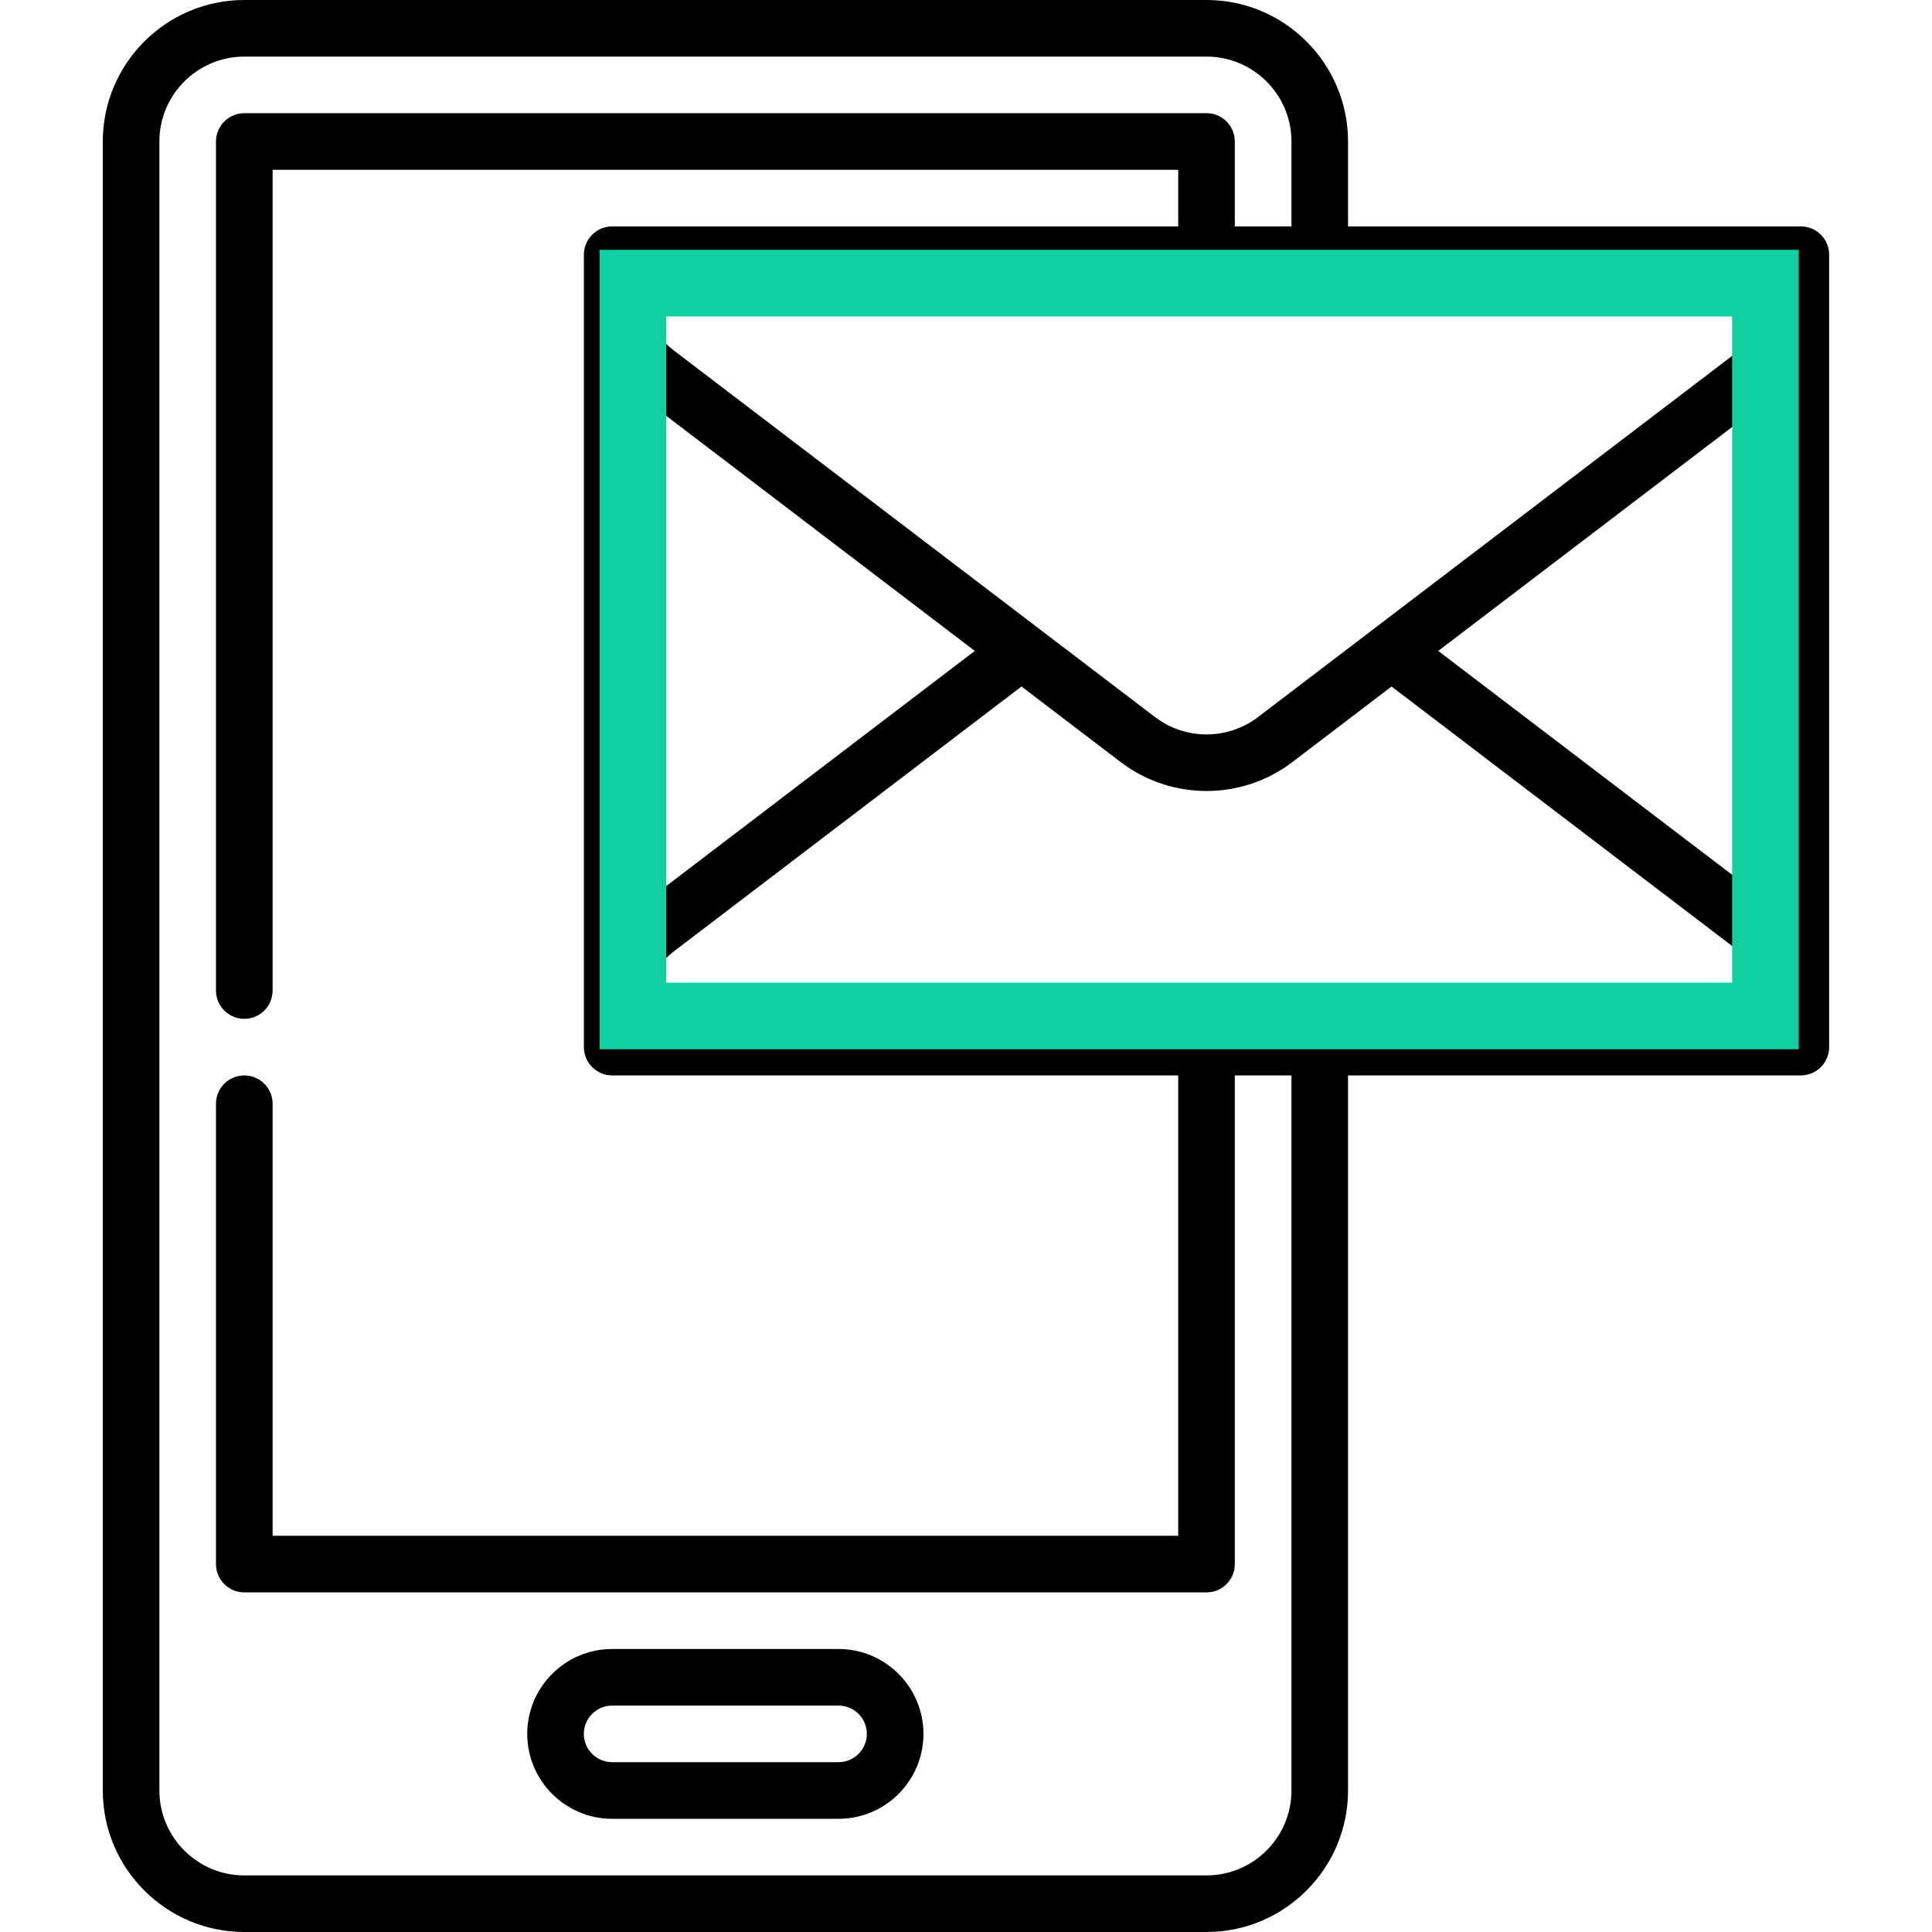
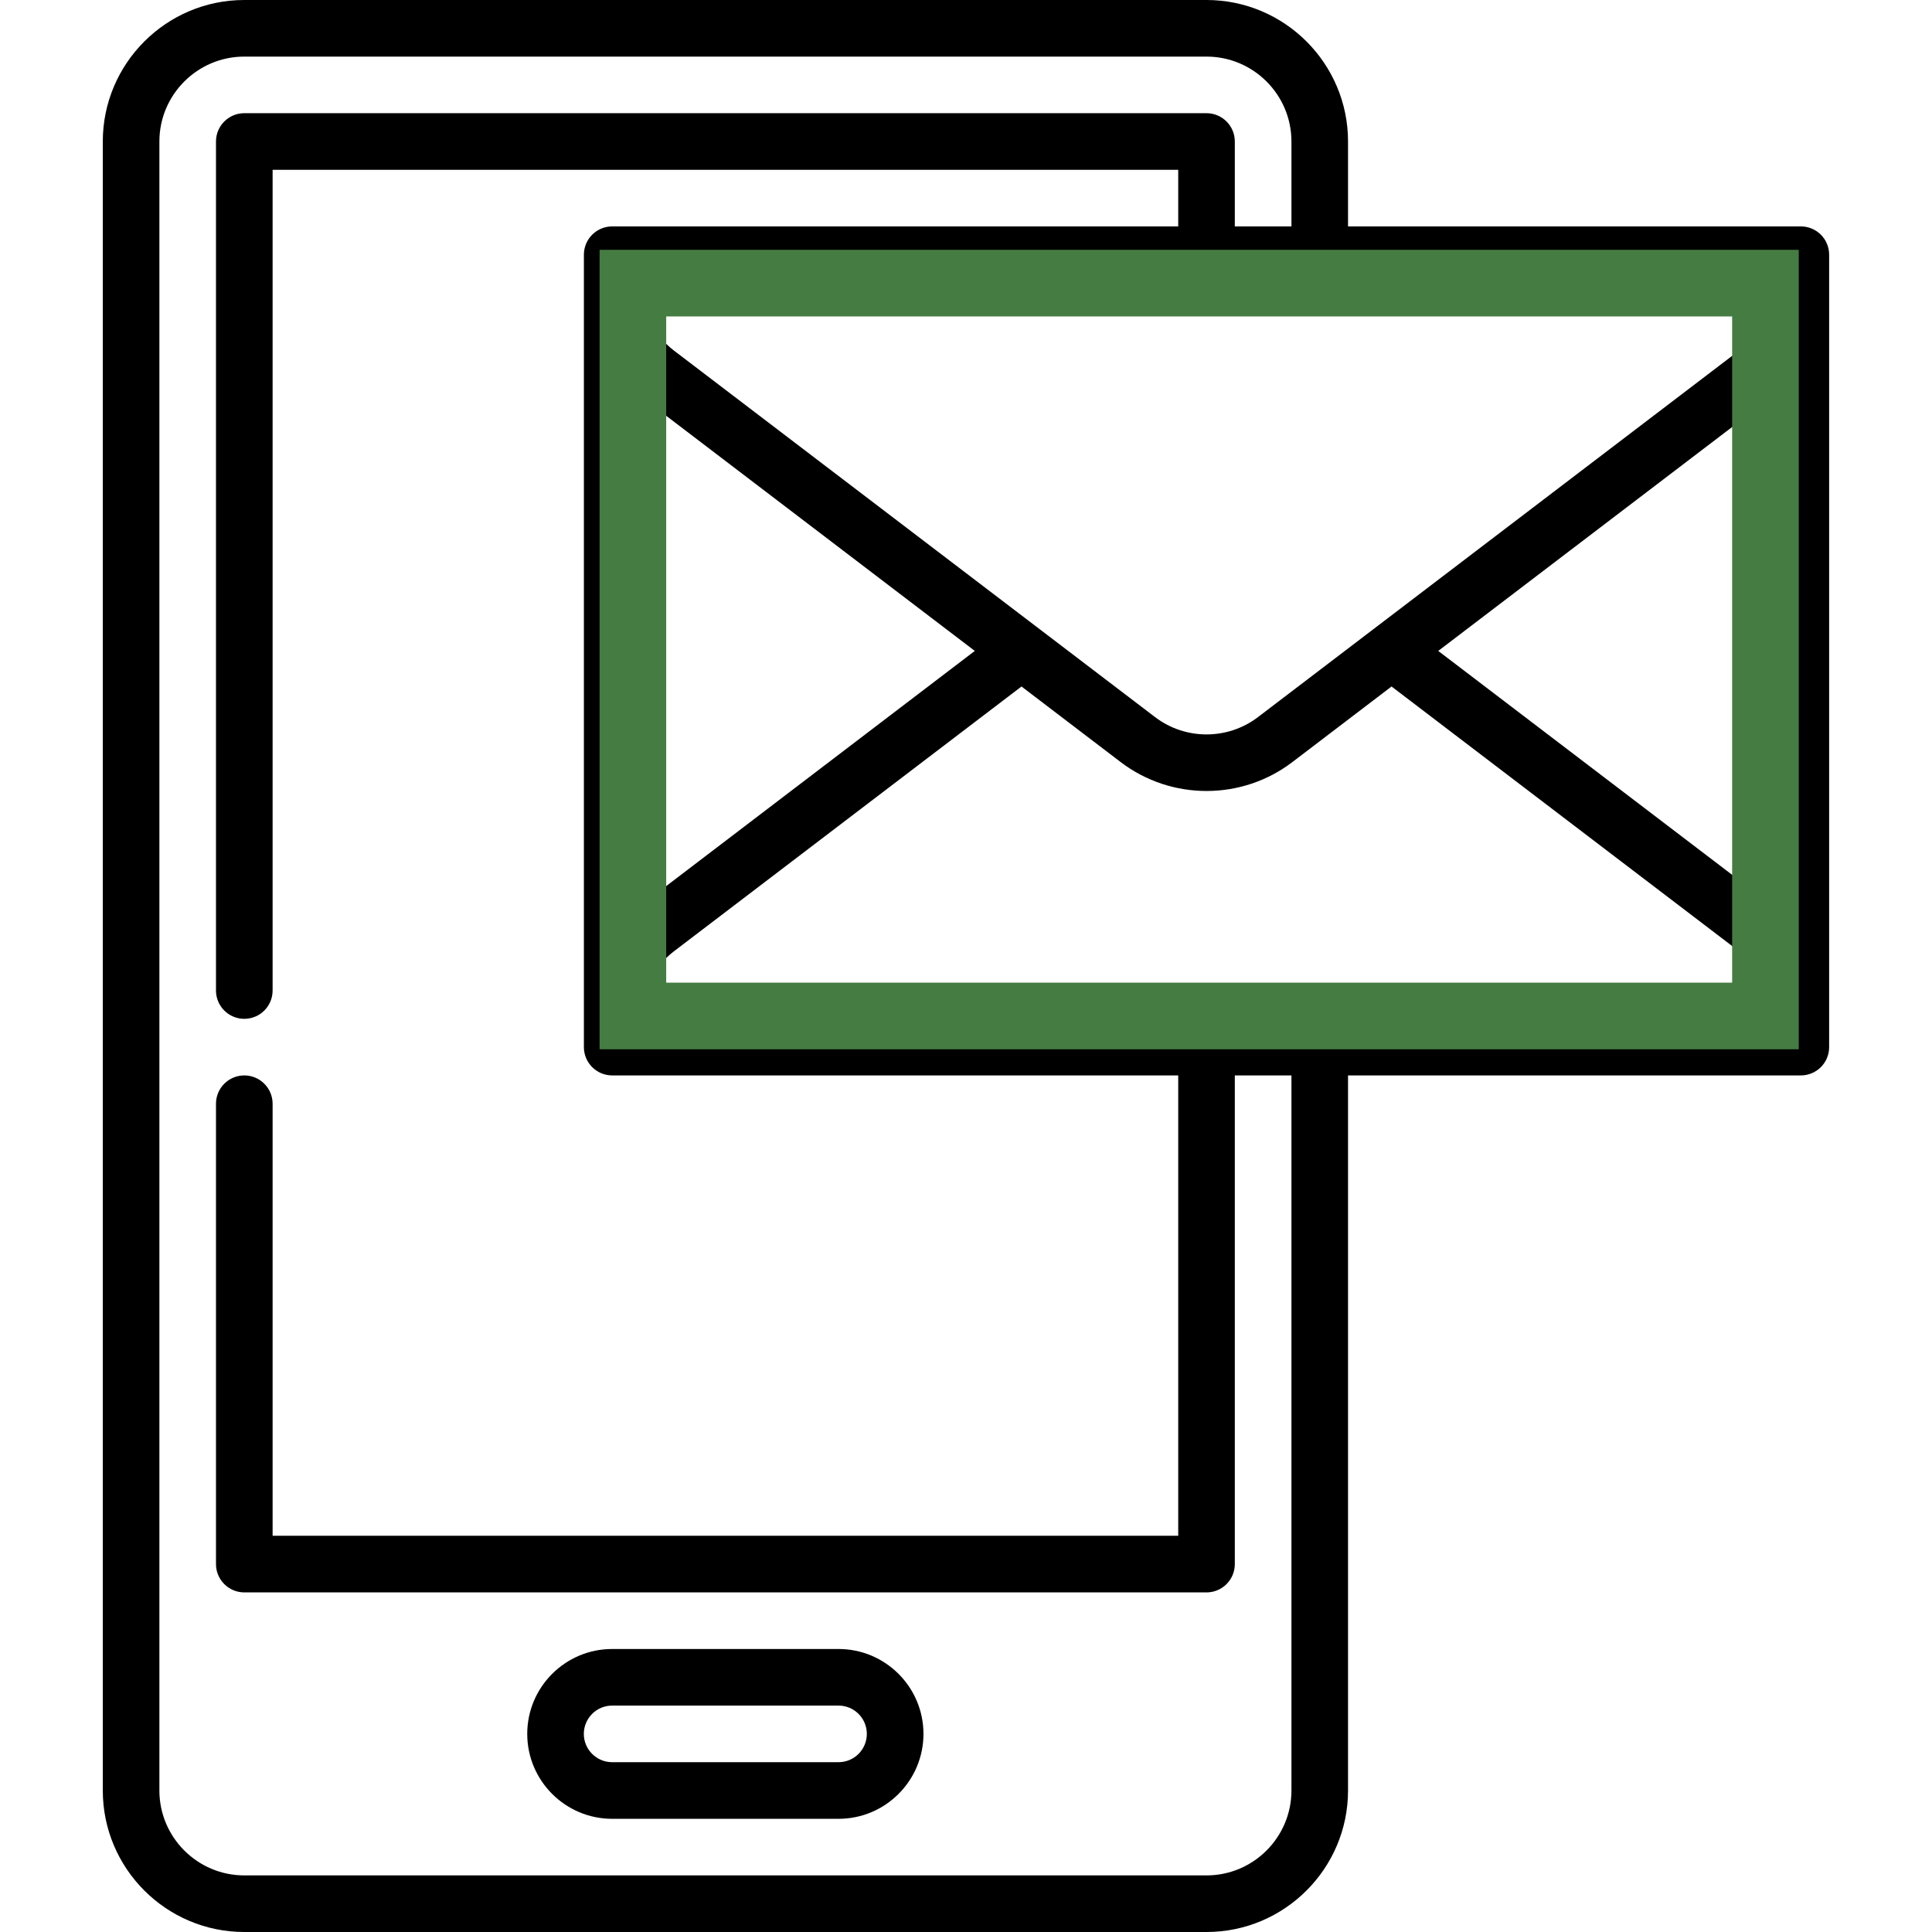
<svg xmlns="http://www.w3.org/2000/svg" width="58" height="58" viewBox="0 0 58 58" fill="none">
  <path d="M25.174 49.504H18.377C16.972 49.504 15.828 50.647 15.828 52.053C15.828 53.458 16.972 54.602 18.377 54.602H25.174C26.579 54.602 27.723 53.458 27.723 52.053C27.723 50.647 26.579 49.504 25.174 49.504ZM25.174 52.902H18.377C17.908 52.902 17.527 52.521 17.527 52.053C17.527 51.584 17.908 51.203 18.377 51.203H25.174C25.642 51.203 26.023 51.584 26.023 52.053C26.023 52.521 25.642 52.902 25.174 52.902Z" fill="black" />
  <path d="M54.062 6.797H40.469V4.248C40.469 1.906 38.563 0 36.221 0H7.334C4.992 0 3.086 1.906 3.086 4.248V53.752C3.086 56.094 4.992 58 7.334 58H36.221C38.563 58 40.469 56.094 40.469 53.752V32.285H54.062C54.532 32.285 54.912 31.905 54.912 31.436V7.646C54.912 7.177 54.532 6.797 54.062 6.797ZM19.229 30.586C19.229 29.796 19.604 29.038 20.233 28.558L30.666 20.609L33.646 22.88C34.404 23.457 35.312 23.746 36.221 23.746C37.129 23.746 38.037 23.457 38.795 22.88L41.775 20.609L52.209 28.559C52.838 29.038 53.213 29.796 53.213 30.586H19.229V30.586ZM19.229 11.895L29.264 19.541L19.229 27.188V11.895ZM43.177 19.541L53.213 11.895V27.187L43.177 19.541ZM52.209 10.524L37.765 21.528C36.856 22.221 35.585 22.221 34.676 21.528L20.232 10.524C19.606 10.046 19.231 9.291 19.229 8.504V8.496H53.213C53.213 9.287 52.837 10.044 52.209 10.524ZM38.77 53.752C38.77 55.157 37.626 56.301 36.221 56.301H7.334C5.929 56.301 4.785 55.157 4.785 53.752V4.248C4.785 2.843 5.929 1.699 7.334 1.699H36.221C37.626 1.699 38.77 2.843 38.77 4.248V6.797H37.07V4.248C37.07 3.779 36.69 3.398 36.221 3.398H7.334C6.865 3.398 6.484 3.779 6.484 4.248V29.736C6.484 30.206 6.865 30.586 7.334 30.586C7.803 30.586 8.184 30.206 8.184 29.736V5.098H35.371V6.797H18.379C17.91 6.797 17.529 7.177 17.529 7.646V31.436C17.529 31.905 17.91 32.285 18.379 32.285H35.371V46.105H8.184V33.135C8.184 32.666 7.803 32.285 7.334 32.285C6.865 32.285 6.484 32.666 6.484 33.135V46.955C6.484 47.424 6.865 47.805 7.334 47.805H36.221C36.69 47.805 37.07 47.424 37.07 46.955V32.285H38.77V53.752Z" fill="black" />
-   <path d="M53 30.5H19V29.5V8.5H53V30.5Z" stroke="#10D0A1" stroke-width="2" />
+   <path d="M53 30.5H19V29.5V8.5H53V30.5Z" stroke="#457c42" stroke-width="2" />
</svg>
